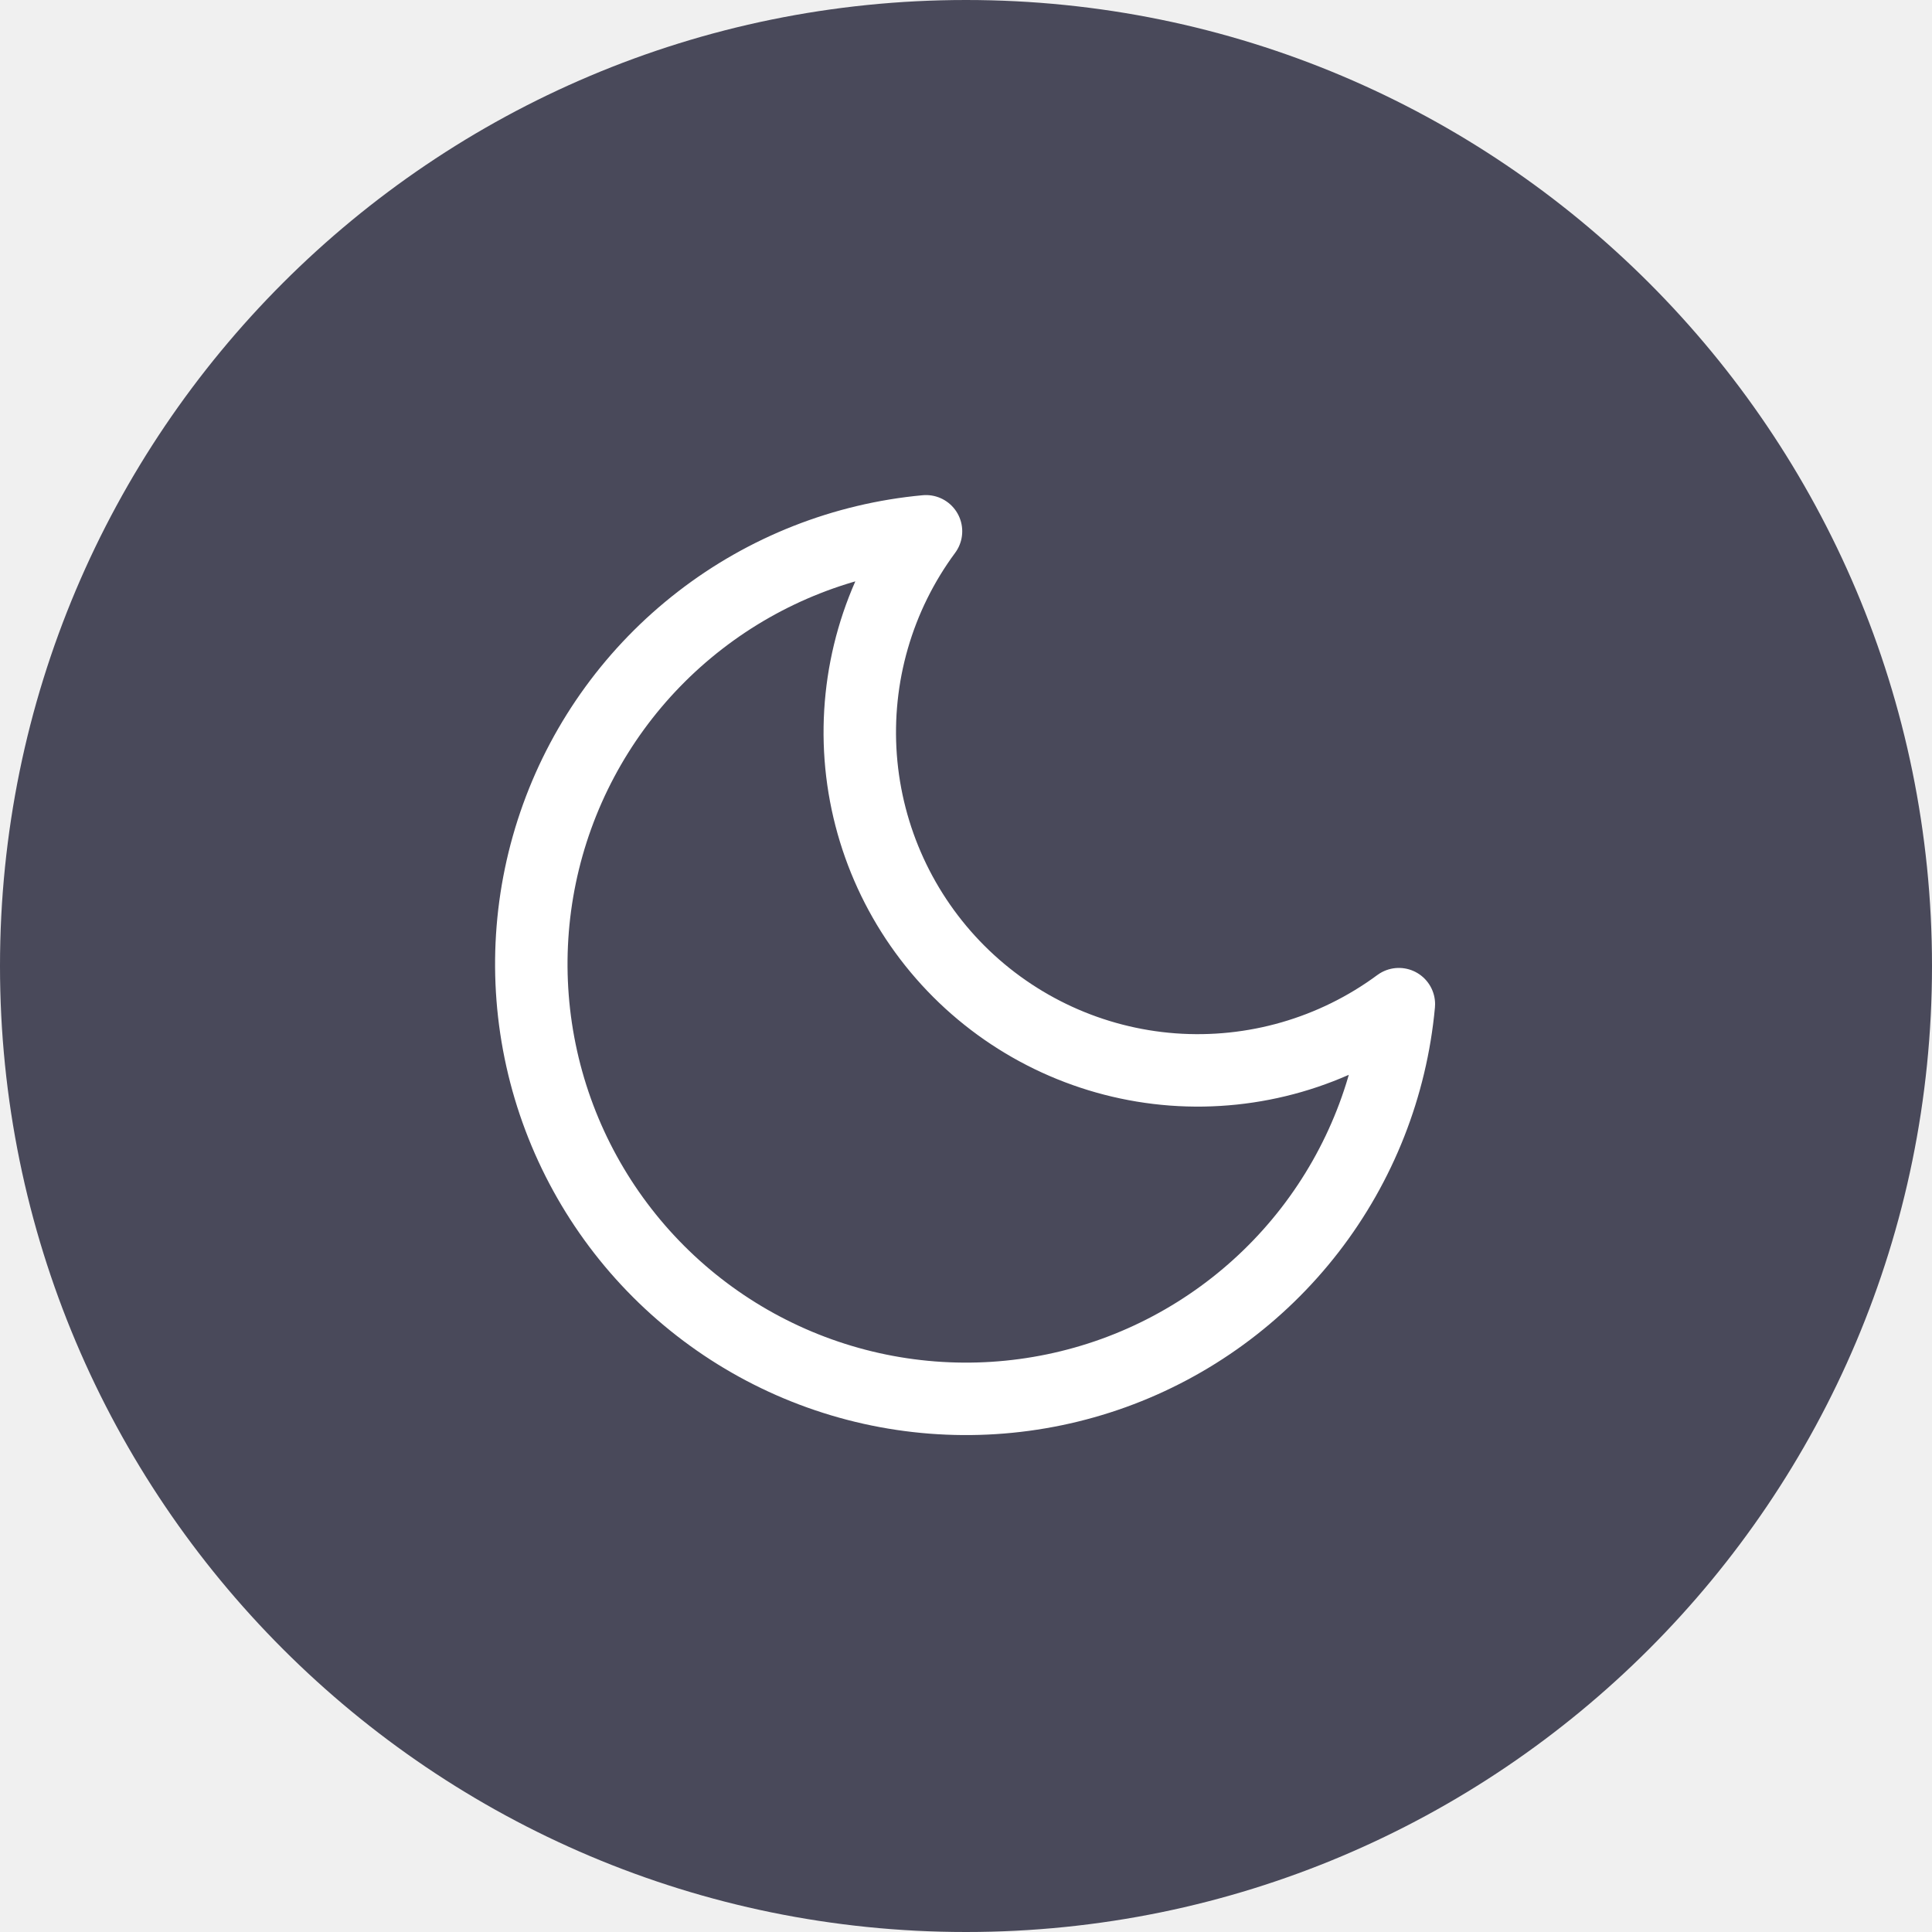
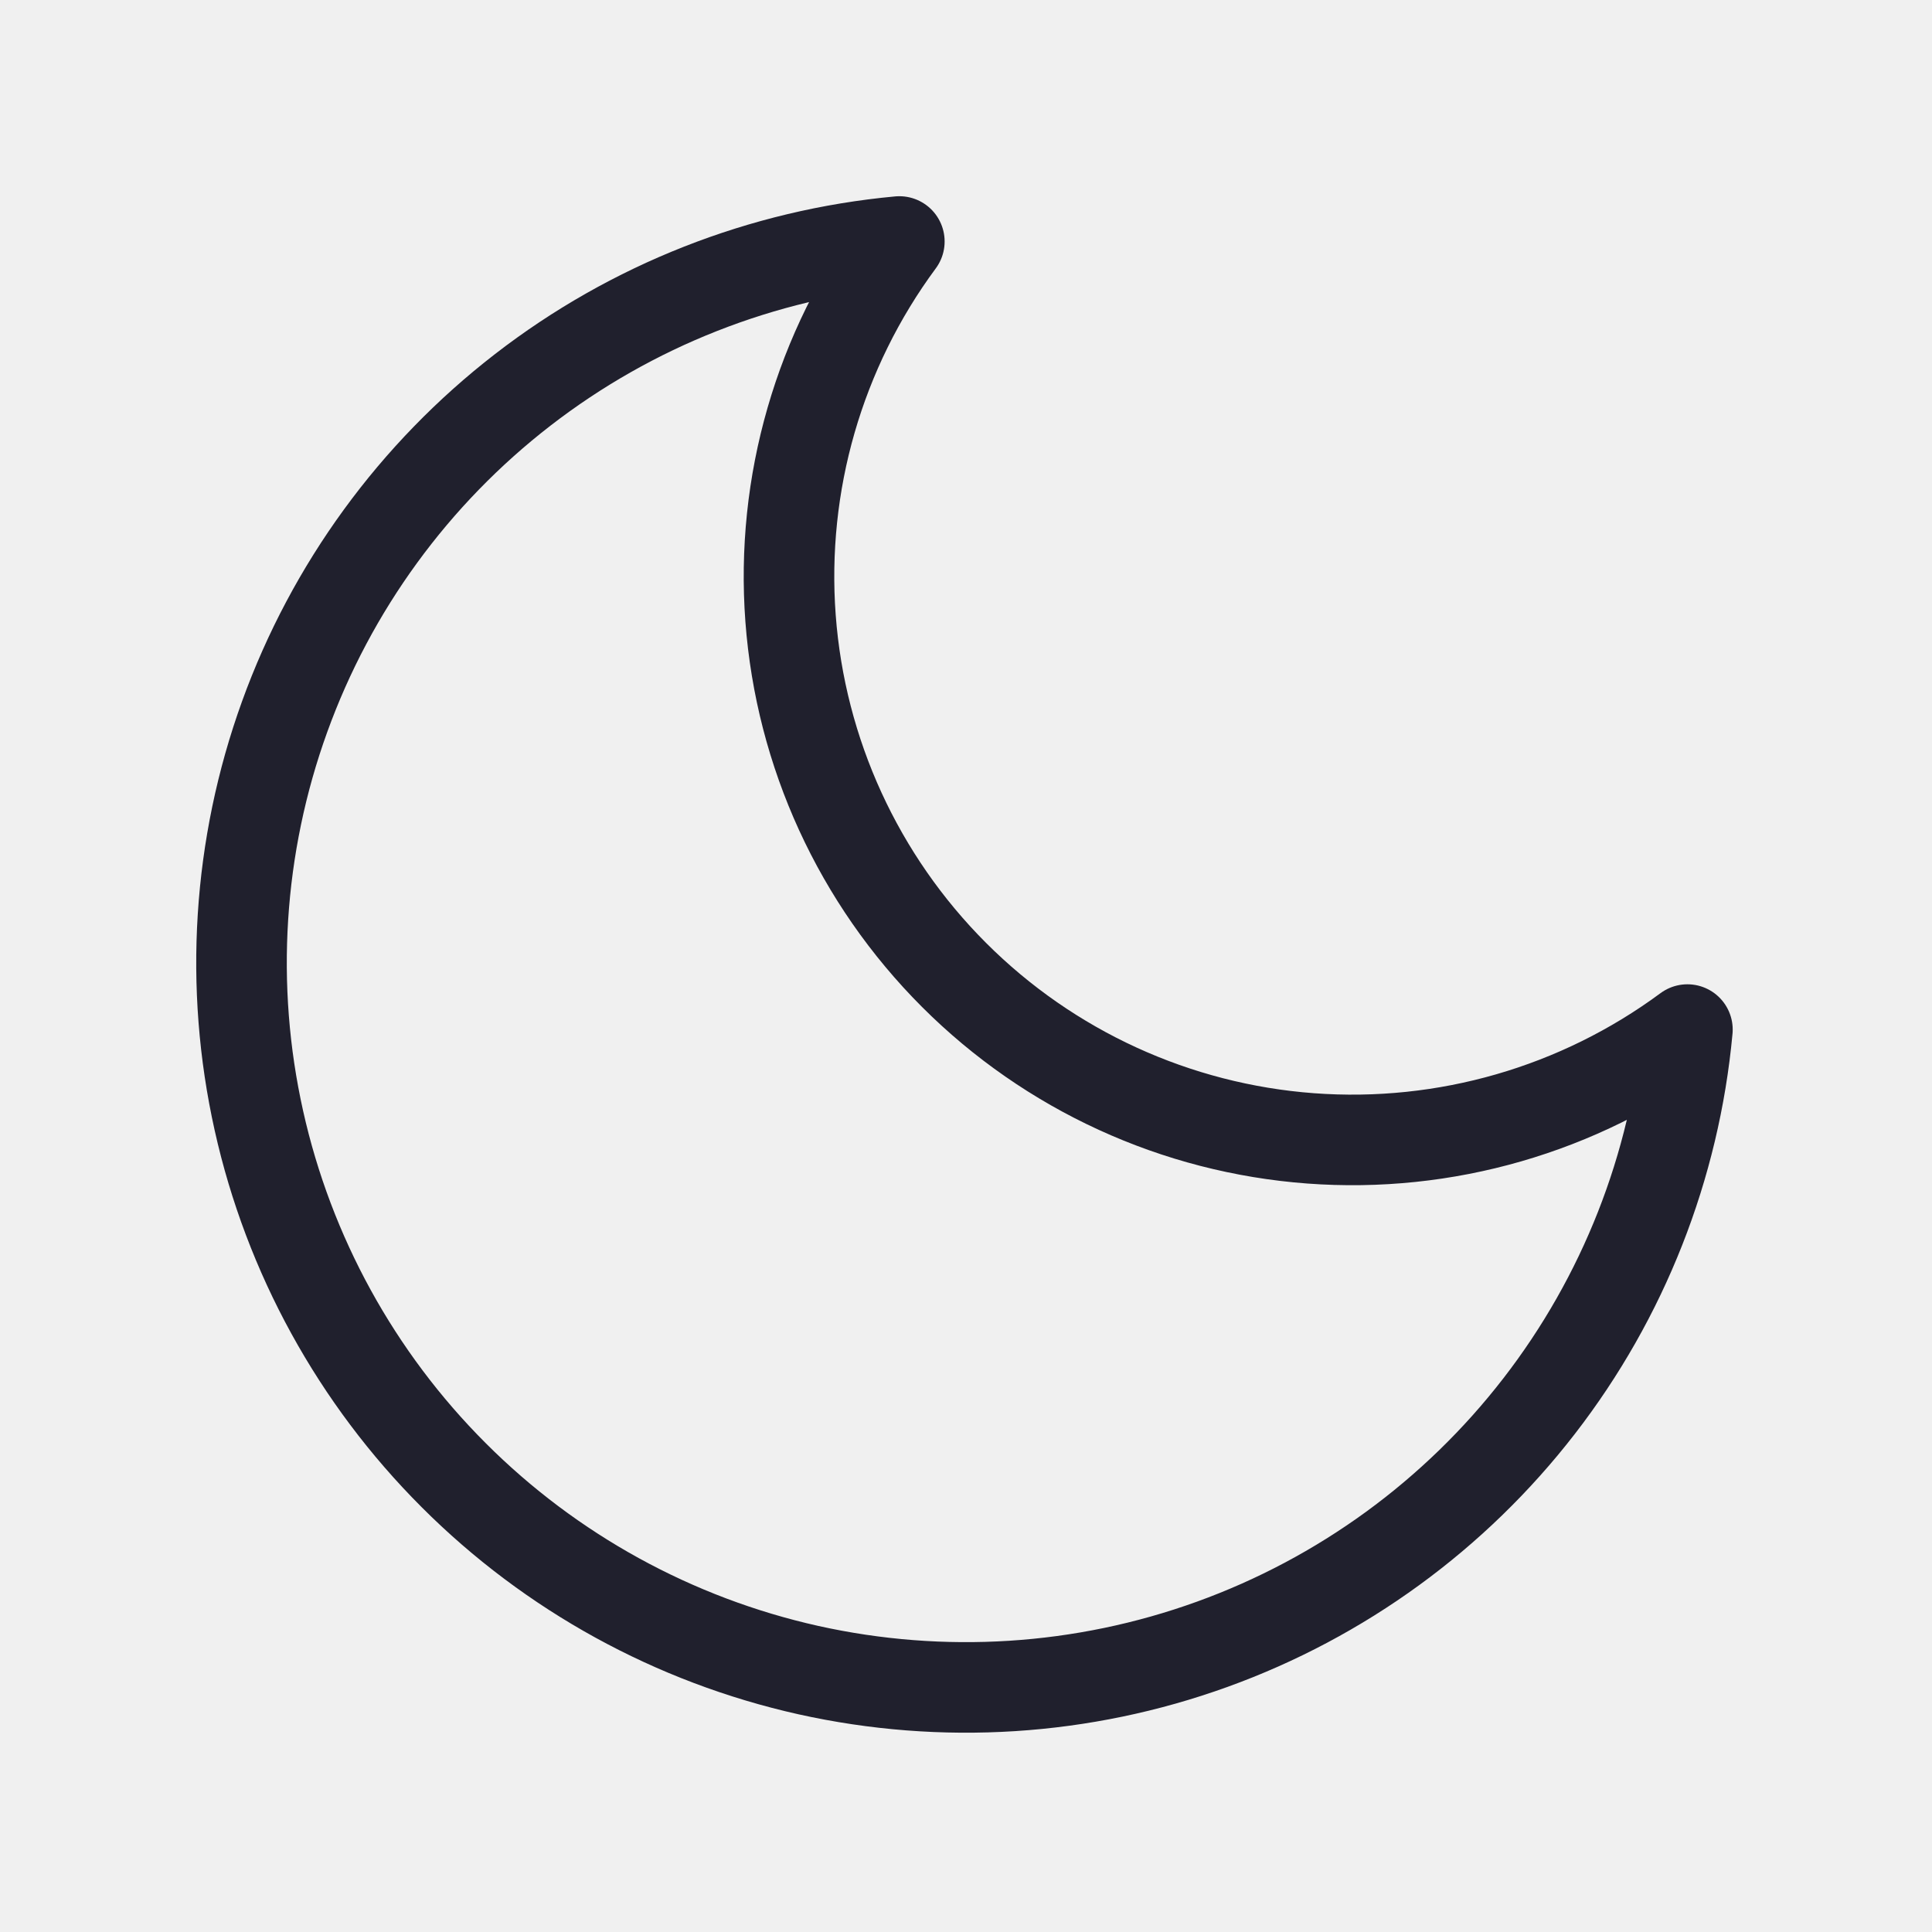
- <svg xmlns="http://www.w3.org/2000/svg" width="40" height="40" viewBox="0 0 40 40" fill="none">
-   <rect width="40" height="40" rx="20" fill="#49495A" />
-   <path d="M28.962 20.79C28.805 22.492 28.166 24.114 27.12 25.467C26.074 26.819 24.665 27.846 23.058 28.427C21.45 29.007 19.71 29.118 18.041 28.746C16.373 28.374 14.845 27.535 13.636 26.326C12.427 25.117 11.588 23.589 11.216 21.921C10.844 20.252 10.954 18.512 11.535 16.904C12.116 15.296 13.143 13.887 14.495 12.842C15.847 11.796 17.47 11.157 19.172 11C18.175 12.348 17.696 14.009 17.82 15.681C17.945 17.353 18.666 18.925 19.851 20.111C21.037 21.296 22.608 22.017 24.28 22.142C25.952 22.266 27.613 21.787 28.962 20.79Z" stroke="white" stroke-width="1.5" stroke-linecap="round" stroke-linejoin="round" />
+ <svg xmlns="http://www.w3.org/2000/svg" width="32" height="32" viewBox="0 0 32 32" fill="none">
+   <path d="M27.949 17.053C27.739 19.323 26.888 21.486 25.493 23.289C24.099 25.092 22.22 26.461 20.077 27.235C17.933 28.01 15.613 28.157 13.388 27.662C11.164 27.165 9.126 26.046 7.515 24.434C5.903 22.823 4.784 20.785 4.288 18.561C3.792 16.336 3.939 14.016 4.714 11.872C5.488 9.729 6.857 7.85 8.66 6.456C10.463 5.062 12.626 4.21 14.896 4C13.567 5.798 12.928 8.013 13.094 10.242C13.26 12.471 14.221 14.567 15.802 16.148C17.382 17.728 19.478 18.689 21.707 18.855C23.936 19.021 26.151 18.382 27.949 17.053Z" stroke="#20202D" stroke-width="1.5" stroke-linecap="round" stroke-linejoin="round" />
</svg>
